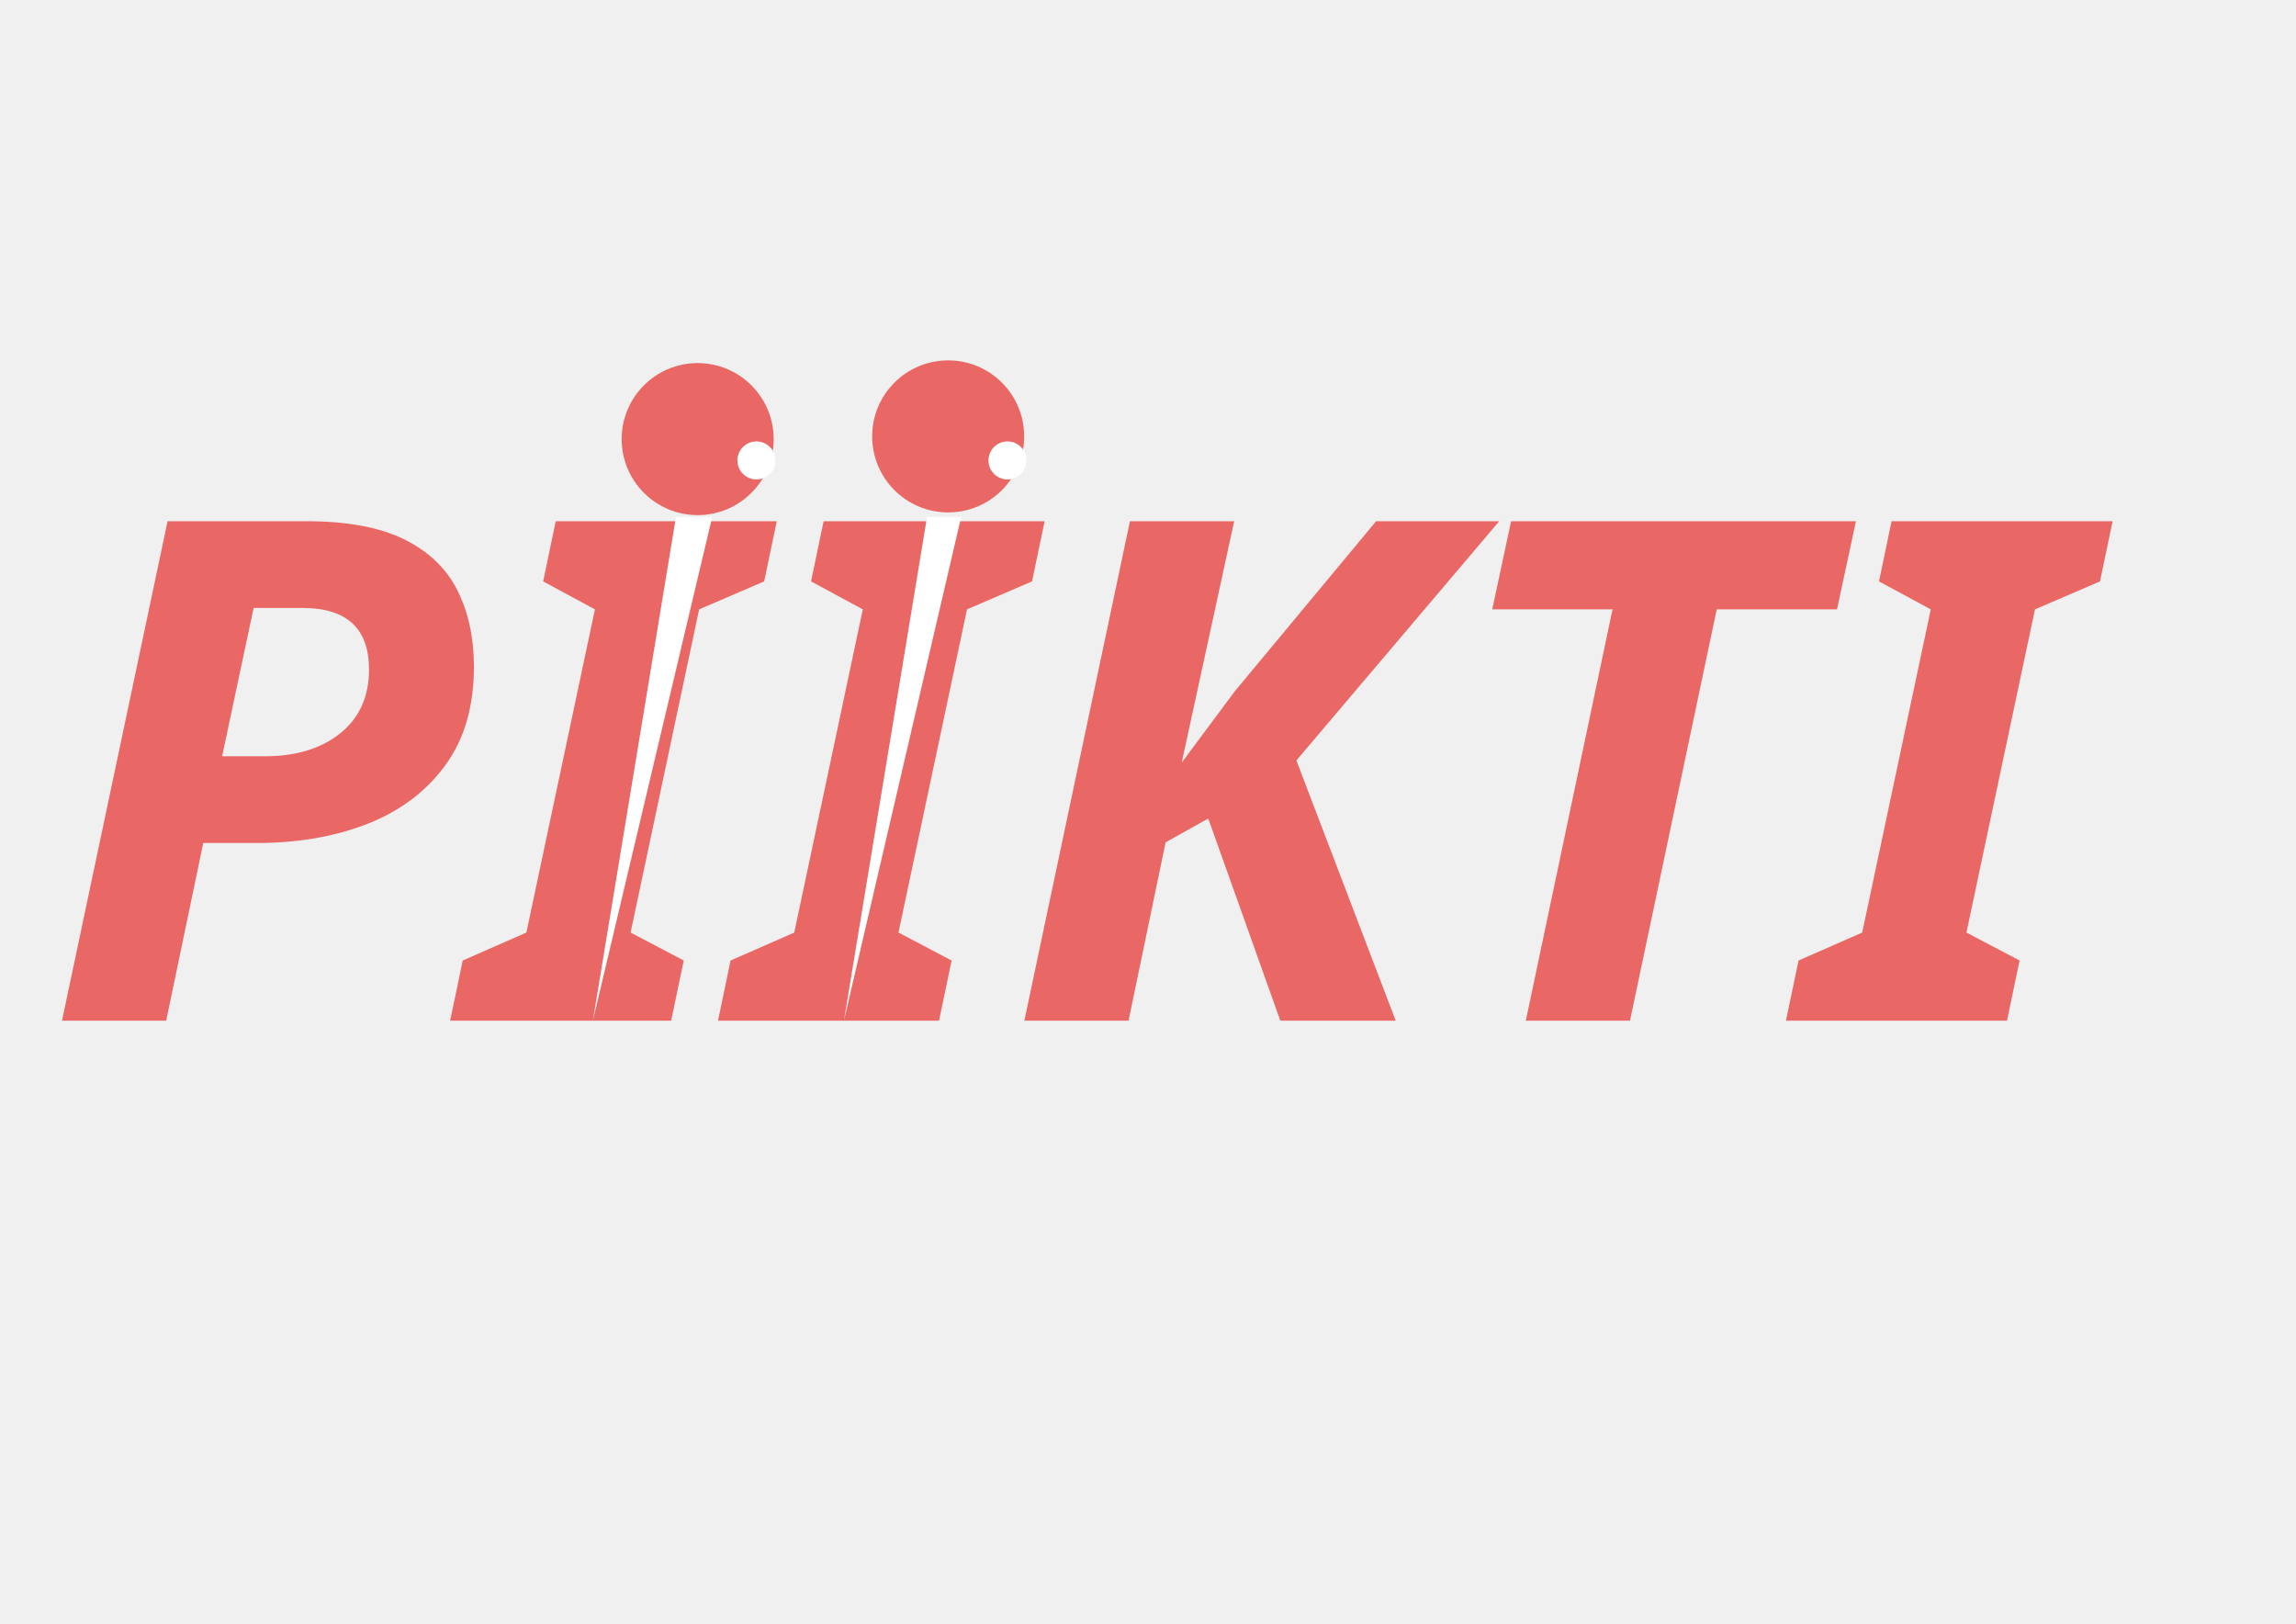
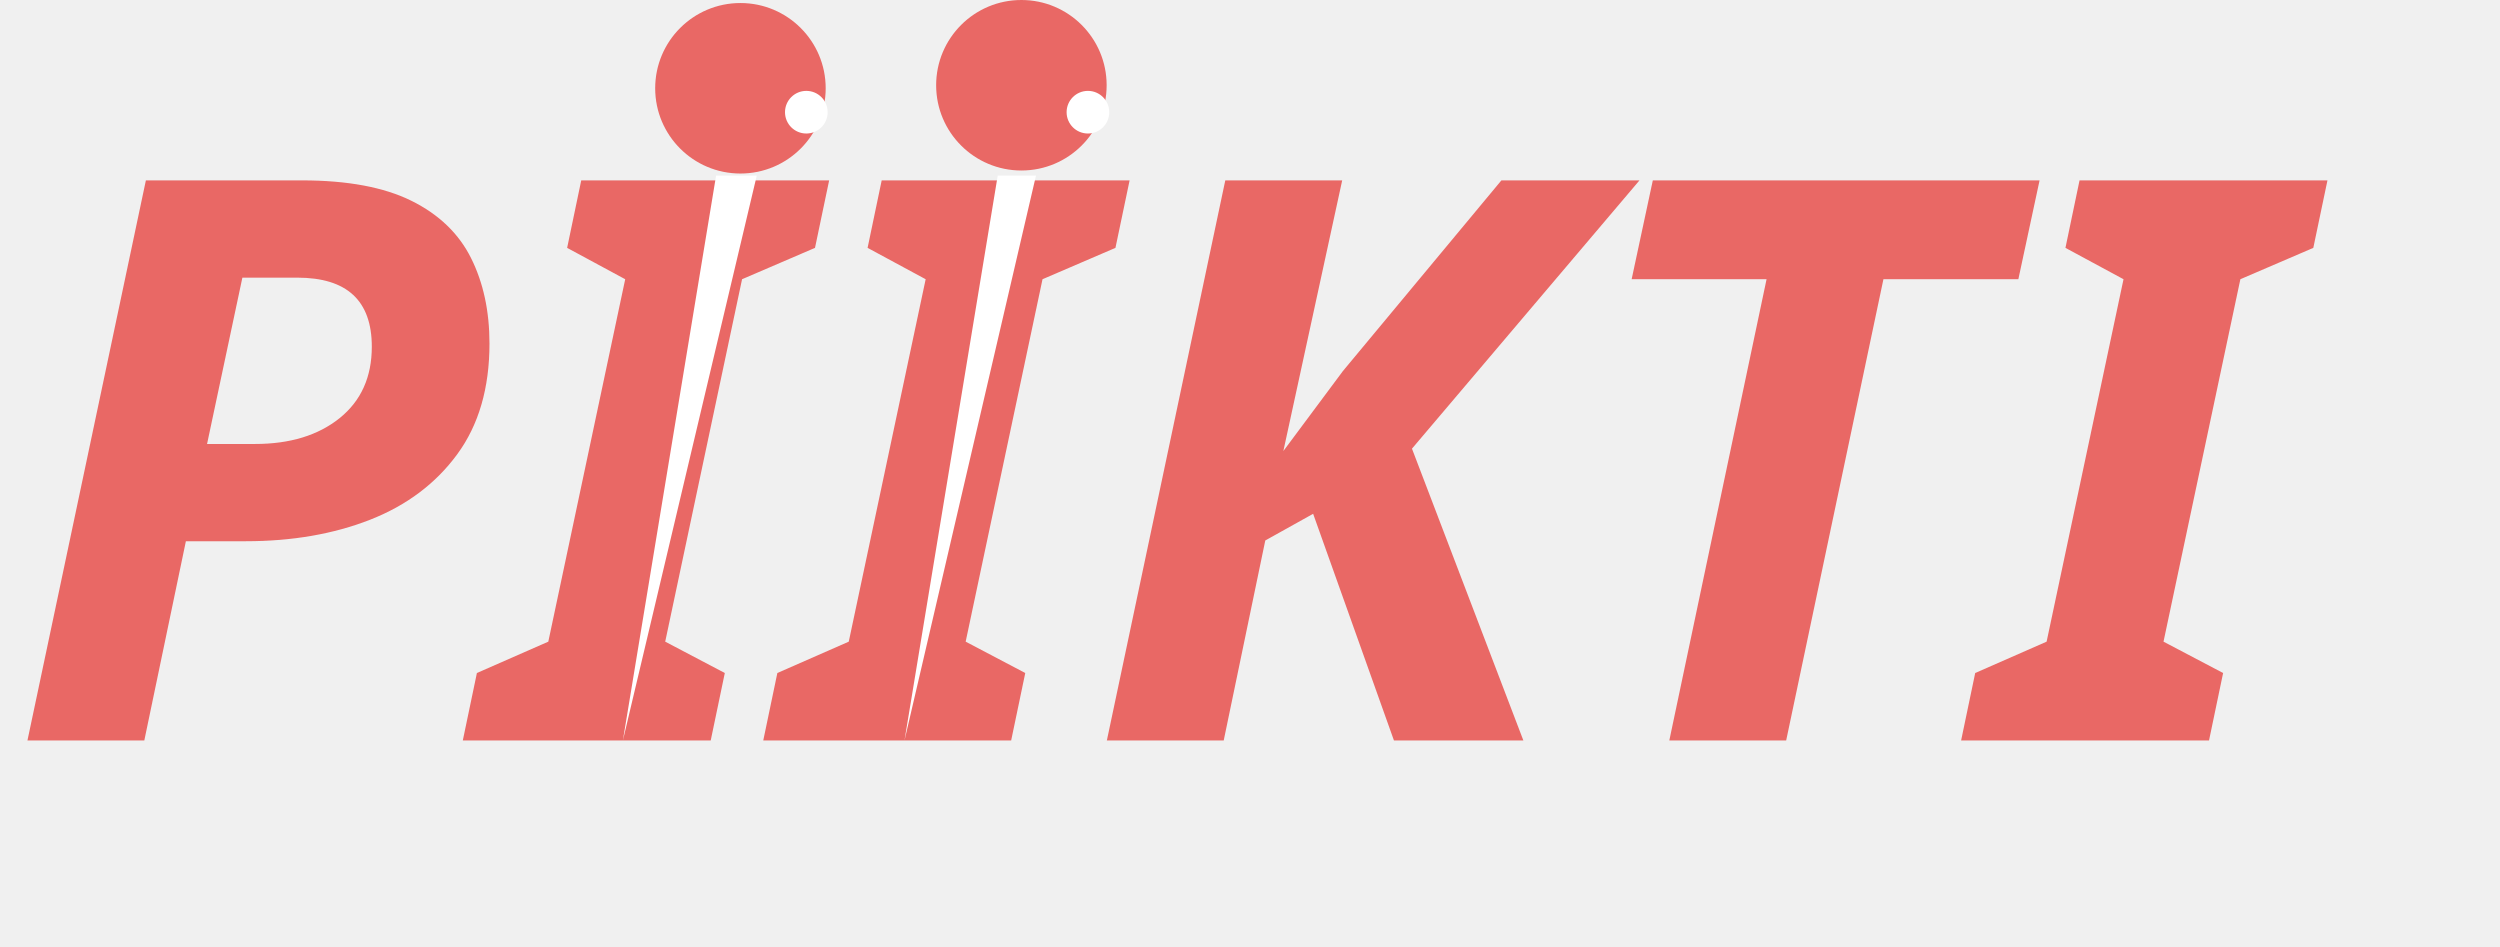
- <svg xmlns="http://www.w3.org/2000/svg" id="Calque_1" data-name="Calque 1" viewBox="0 0 841.89 595.28">
+ <svg xmlns="http://www.w3.org/2000/svg" viewBox="0 0 817.29 309.27">
  <defs>
-     <style>.cls-1,.cls-2{opacity:0.69;fill:#e62b27;}.cls-1{font-size:256.45px;font-family:Quatro-UltraBlackItalic, Quatro;font-weight:900;font-style:italic;}.cls-3{fill:#fff;}</style>
+     <style>.cls-1,.cls-2{opacity:0.69;isolation:isolate;fill:#e62b27;}.cls-1{font-size:256.45px;font-family:Quatro-UltraBlackItalic, Quatro;font-weight:900;font-style:italic;}.cls-3{fill:#fff;}</style>
  </defs>
-   <text class="cls-1" transform="translate(16.06 374.2)">PIIKTI</text>
-   <circle class="cls-2" cx="347.67" cy="159.99" r="27.87" />
-   <circle class="cls-2" cx="255.82" cy="160.98" r="27.87" />
-   <polygon class="cls-3" points="247.86 189.53 261.15 189.53 217.39 374.2 247.86 189.53" />
-   <polygon class="cls-3" points="339.92 189.53 352.43 189.53 309.45 374.2 339.92 189.53" />
-   <circle class="cls-3" cx="277.36" cy="168.8" r="6.97" />
-   <circle class="cls-3" cx="369.42" cy="168.8" r="6.97" />
+   <g id="Calque_2" data-name="Calque 2">
+     <g id="Calque_1-2" data-name="Calque 1">
+       <text class="cls-1" transform="translate(2.3 242.08)">PIIKTI</text>
+       <circle class="cls-2" cx="333.91" cy="27.87" r="27.87" />
+       <circle class="cls-2" cx="242.06" cy="28.86" r="27.87" />
+       <polygon class="cls-3" points="234.1 57.41 247.4 57.41 203.63 242.08 234.1 57.41" />
+       <polygon class="cls-3" points="326.17 57.41 338.68 57.41 295.69 242.08 326.17 57.41" />
+       <circle class="cls-3" cx="263.6" cy="36.68" r="6.97" />
+       <circle class="cls-3" cx="355.66" cy="36.68" r="6.97" />
+     </g>
+   </g>
</svg>
